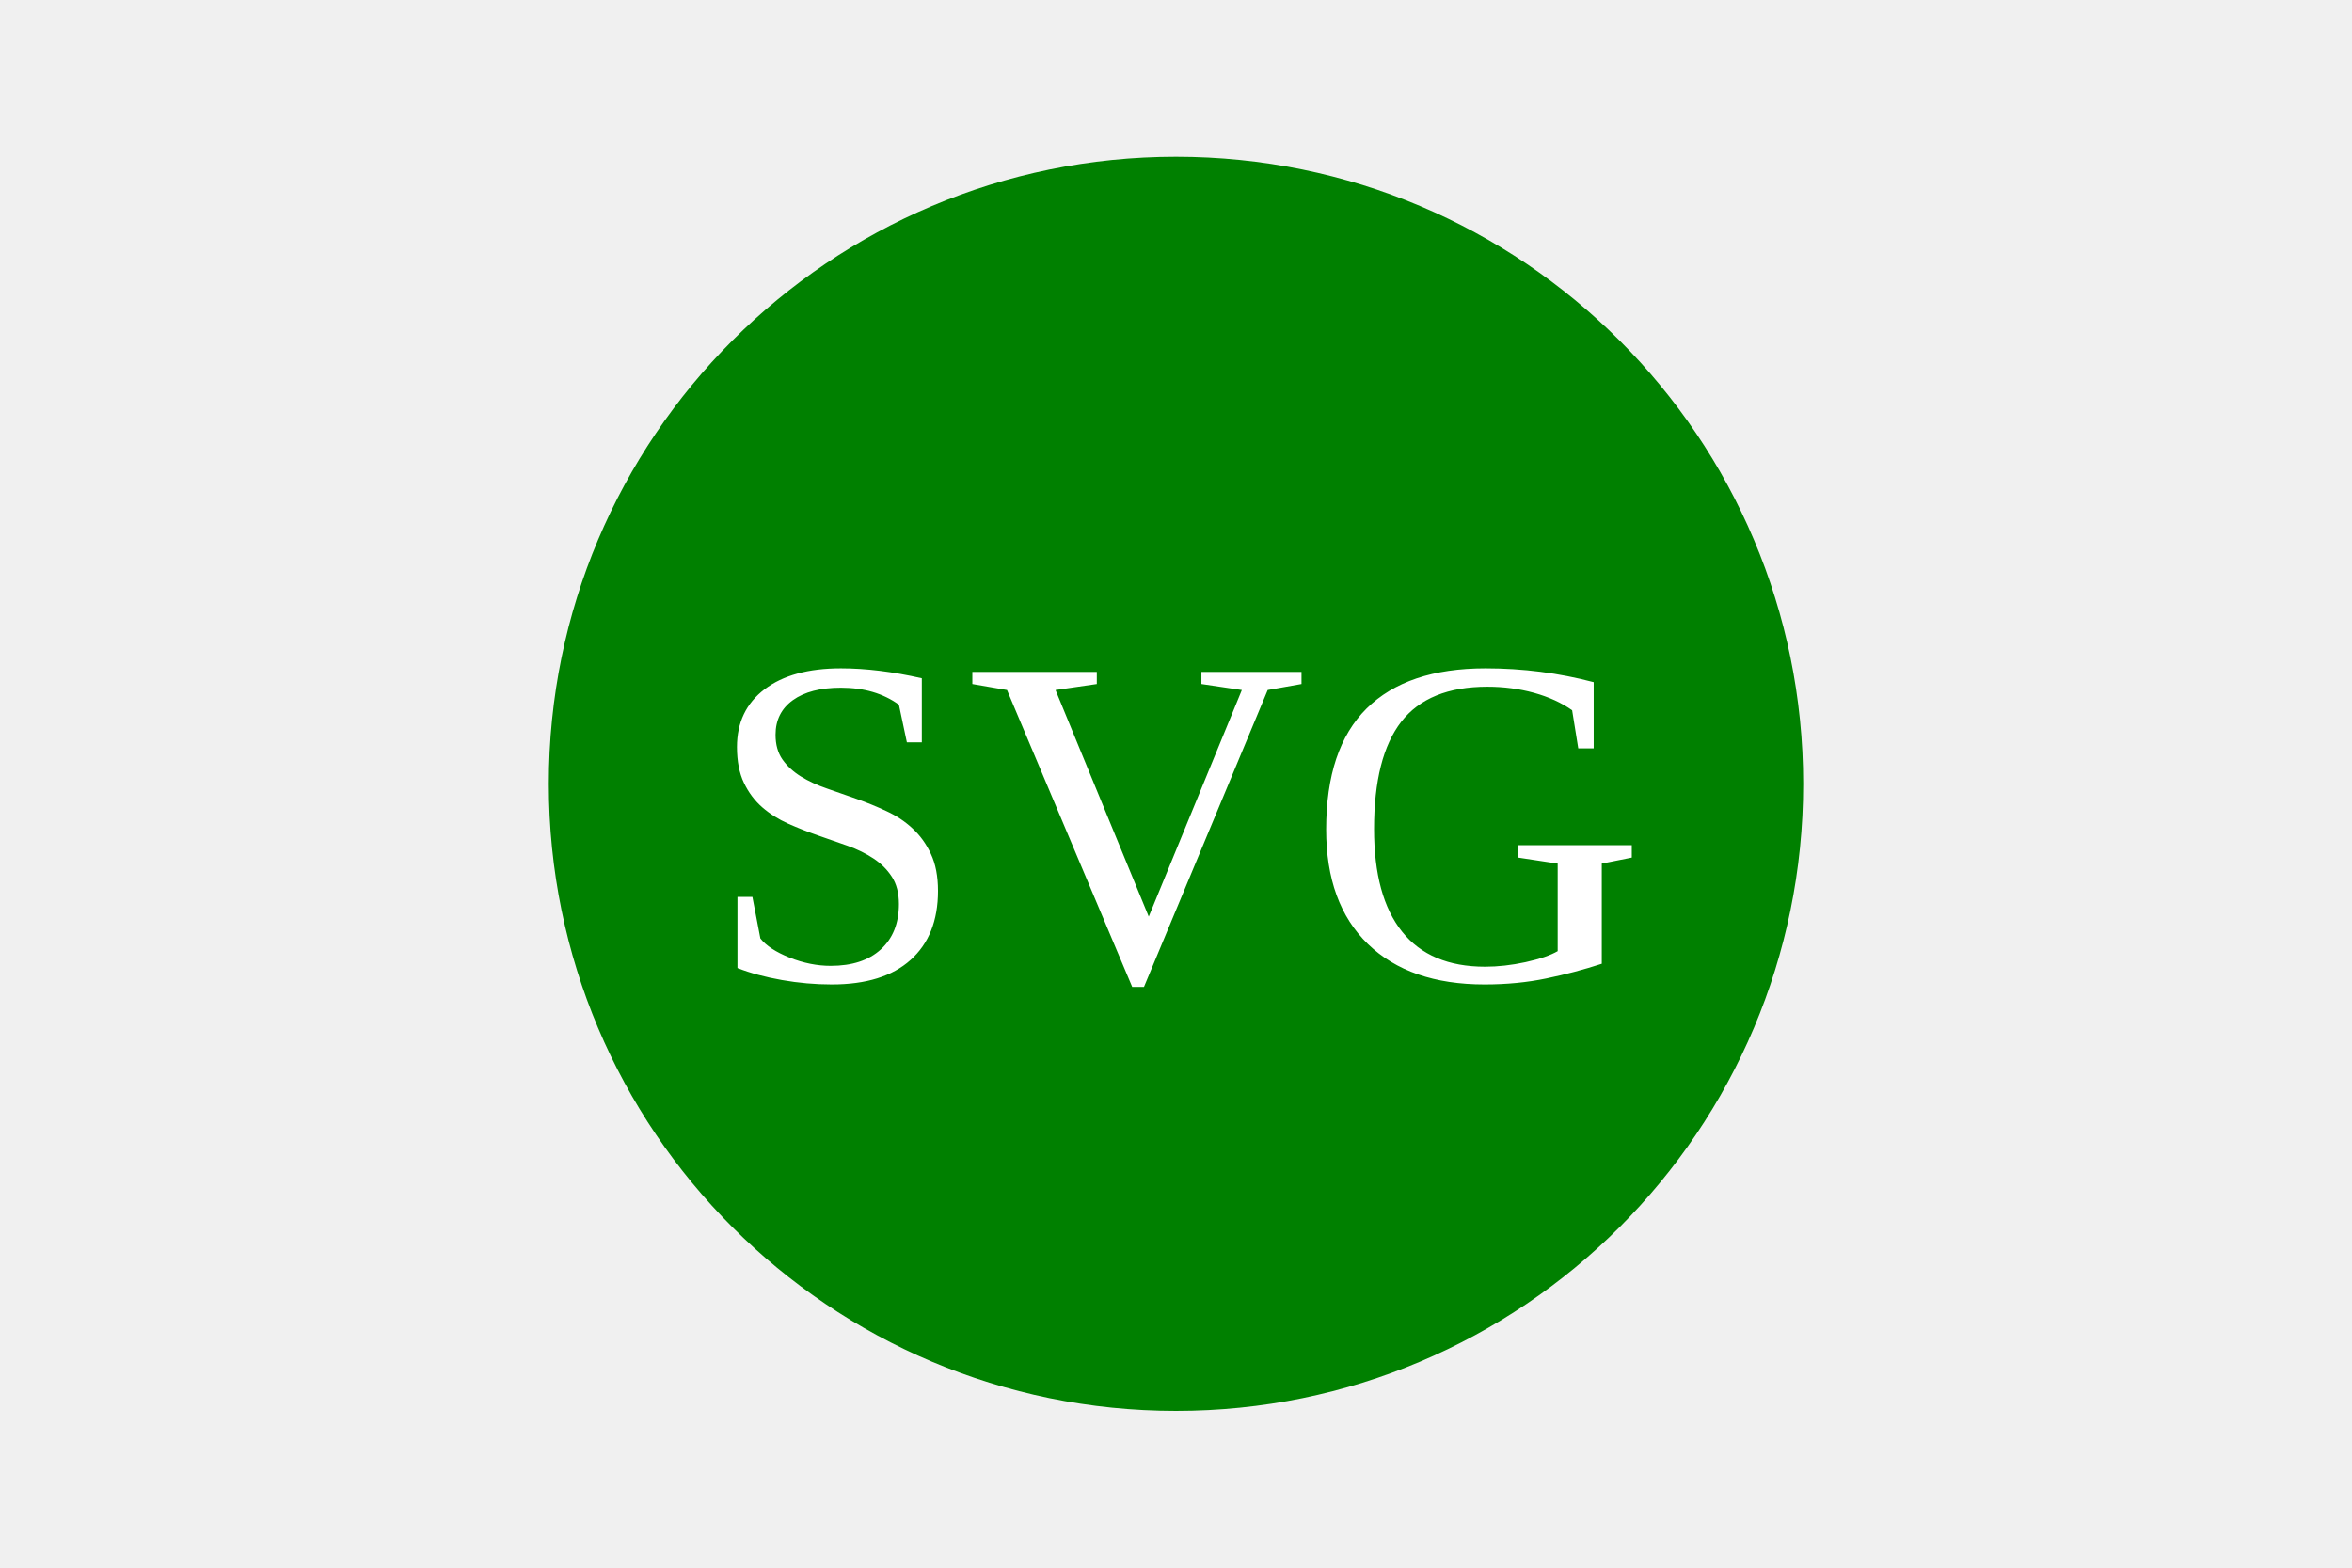
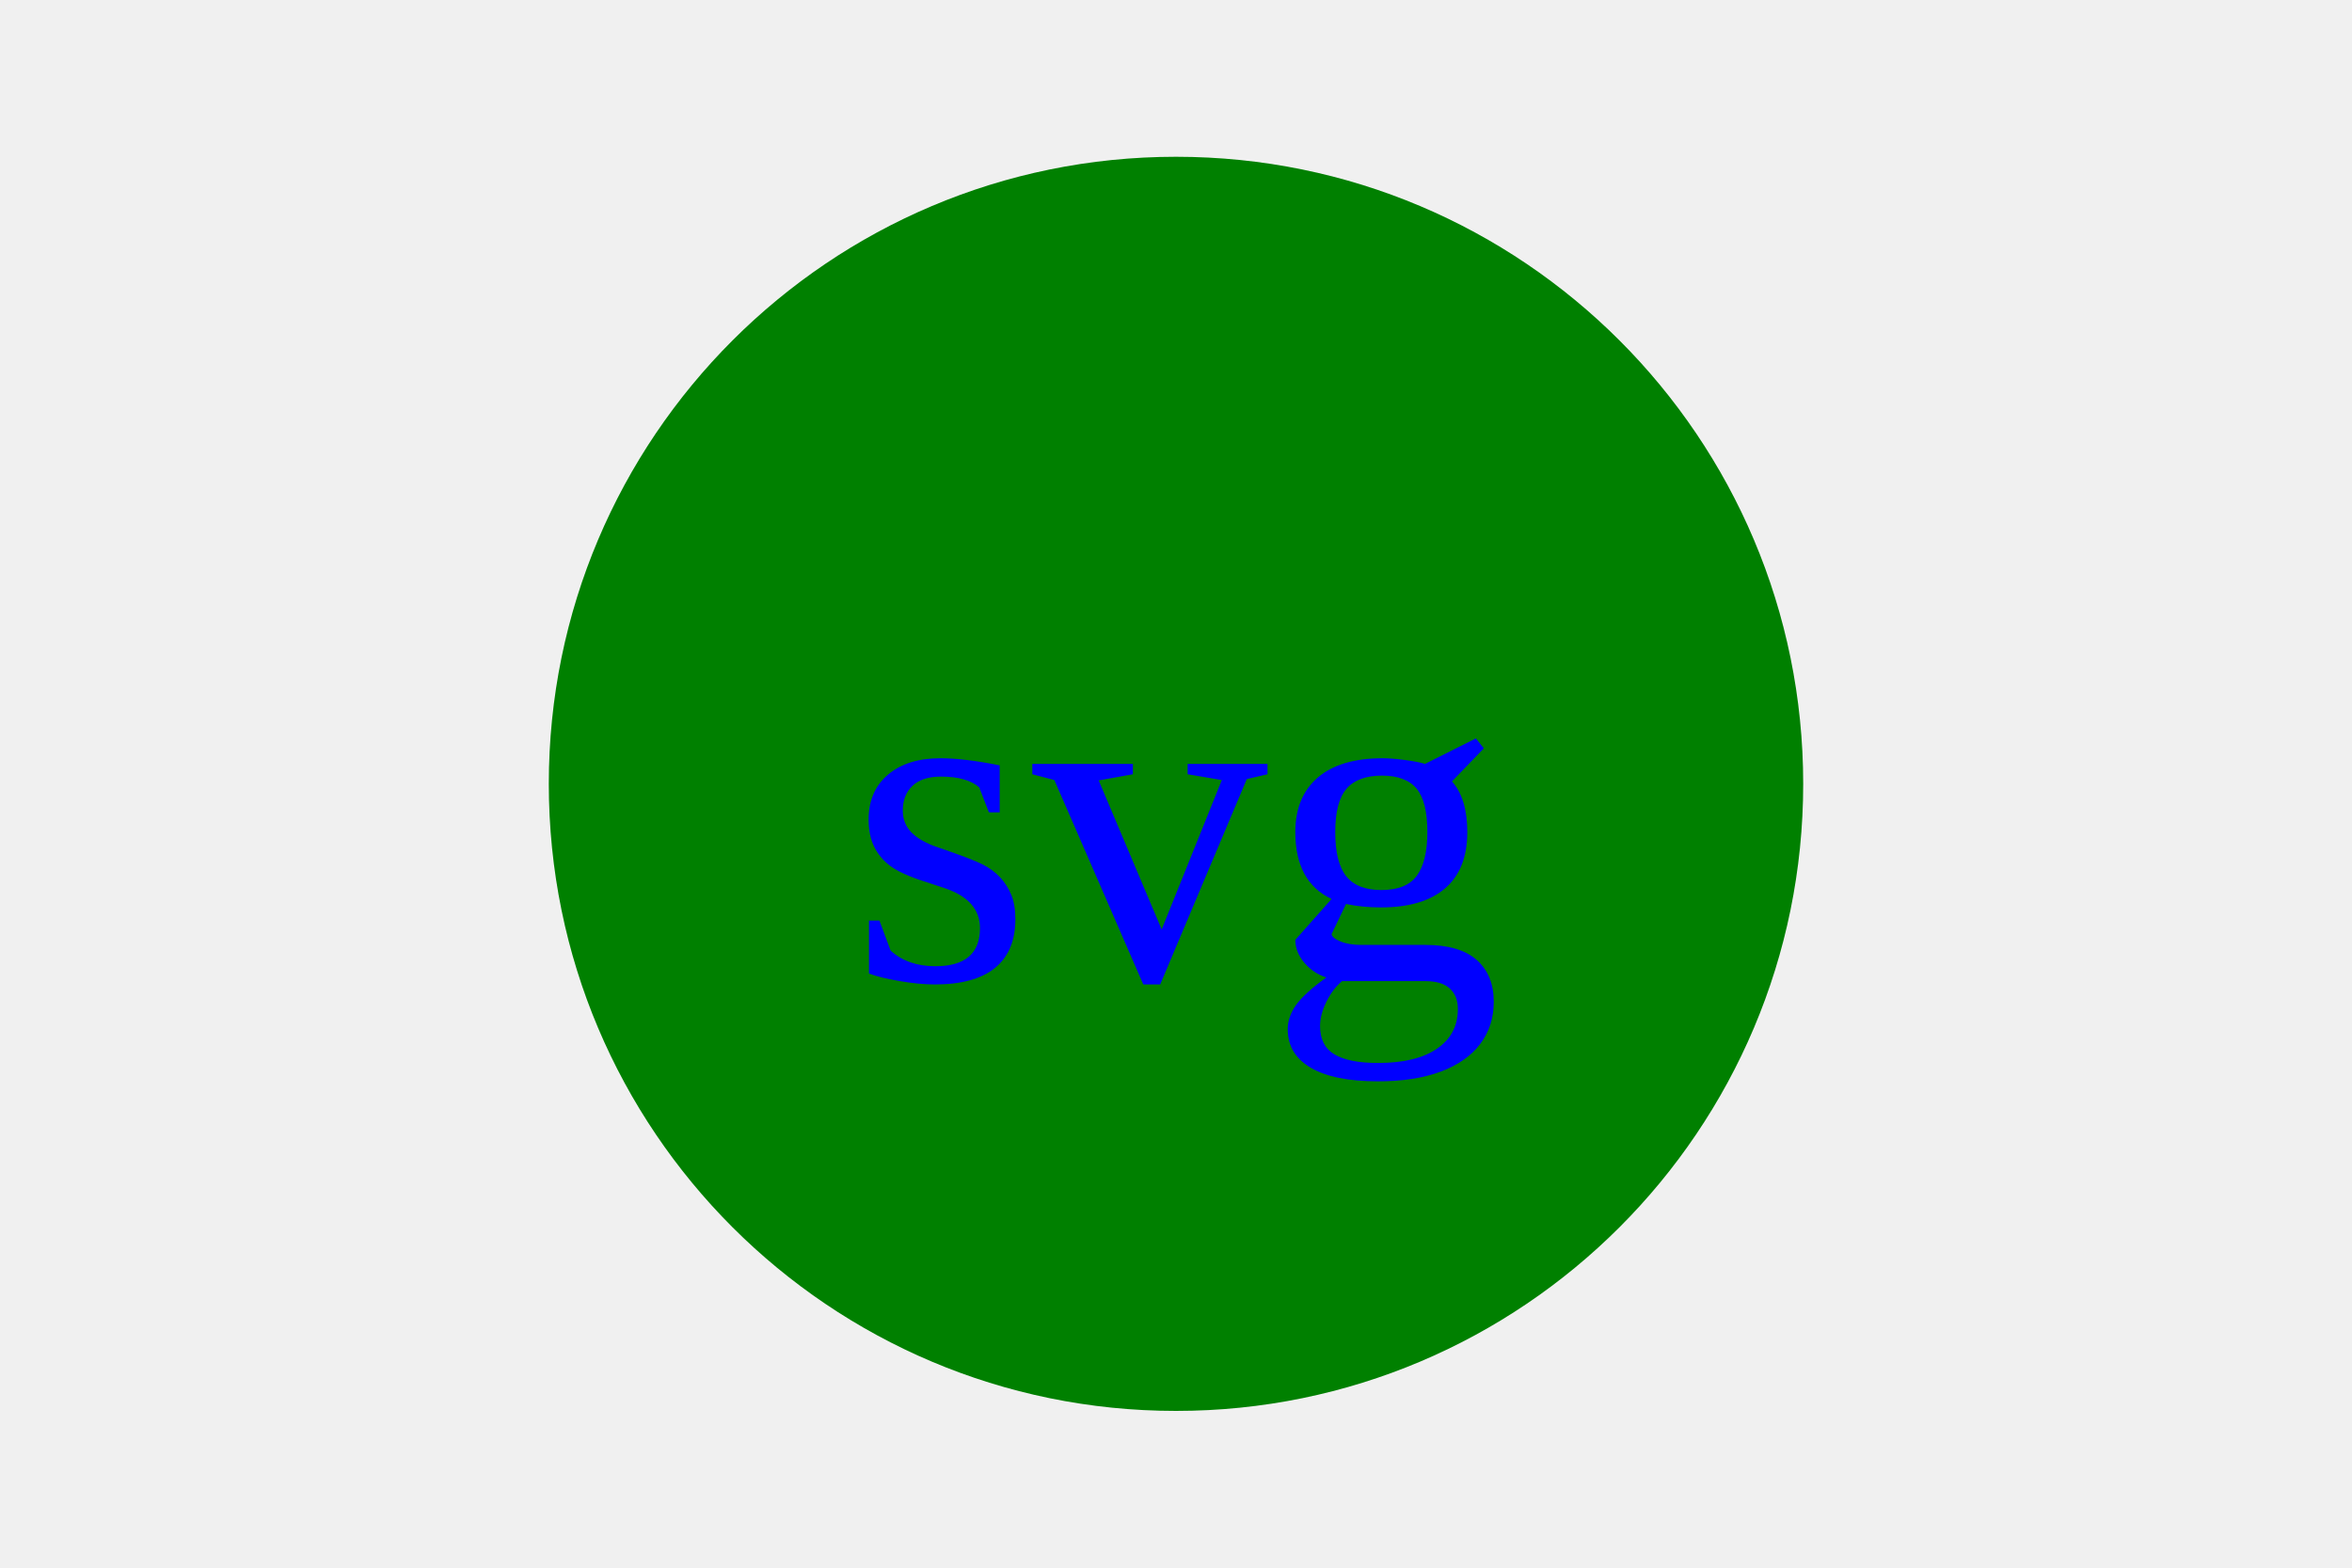
<svg xmlns="http://www.w3.org/2000/svg" version="1.1" width="300" height="200">
  <circle cx="150" cy="100" r="80" style="fill:green" />
-   <text x="150" y="125" font-size="60" text-anchor="middle" fill="white">SVG</text>
+   <text x="150" y="125" font-size="60" text-anchor="middle" fill="blue">svg </text>
</svg>
